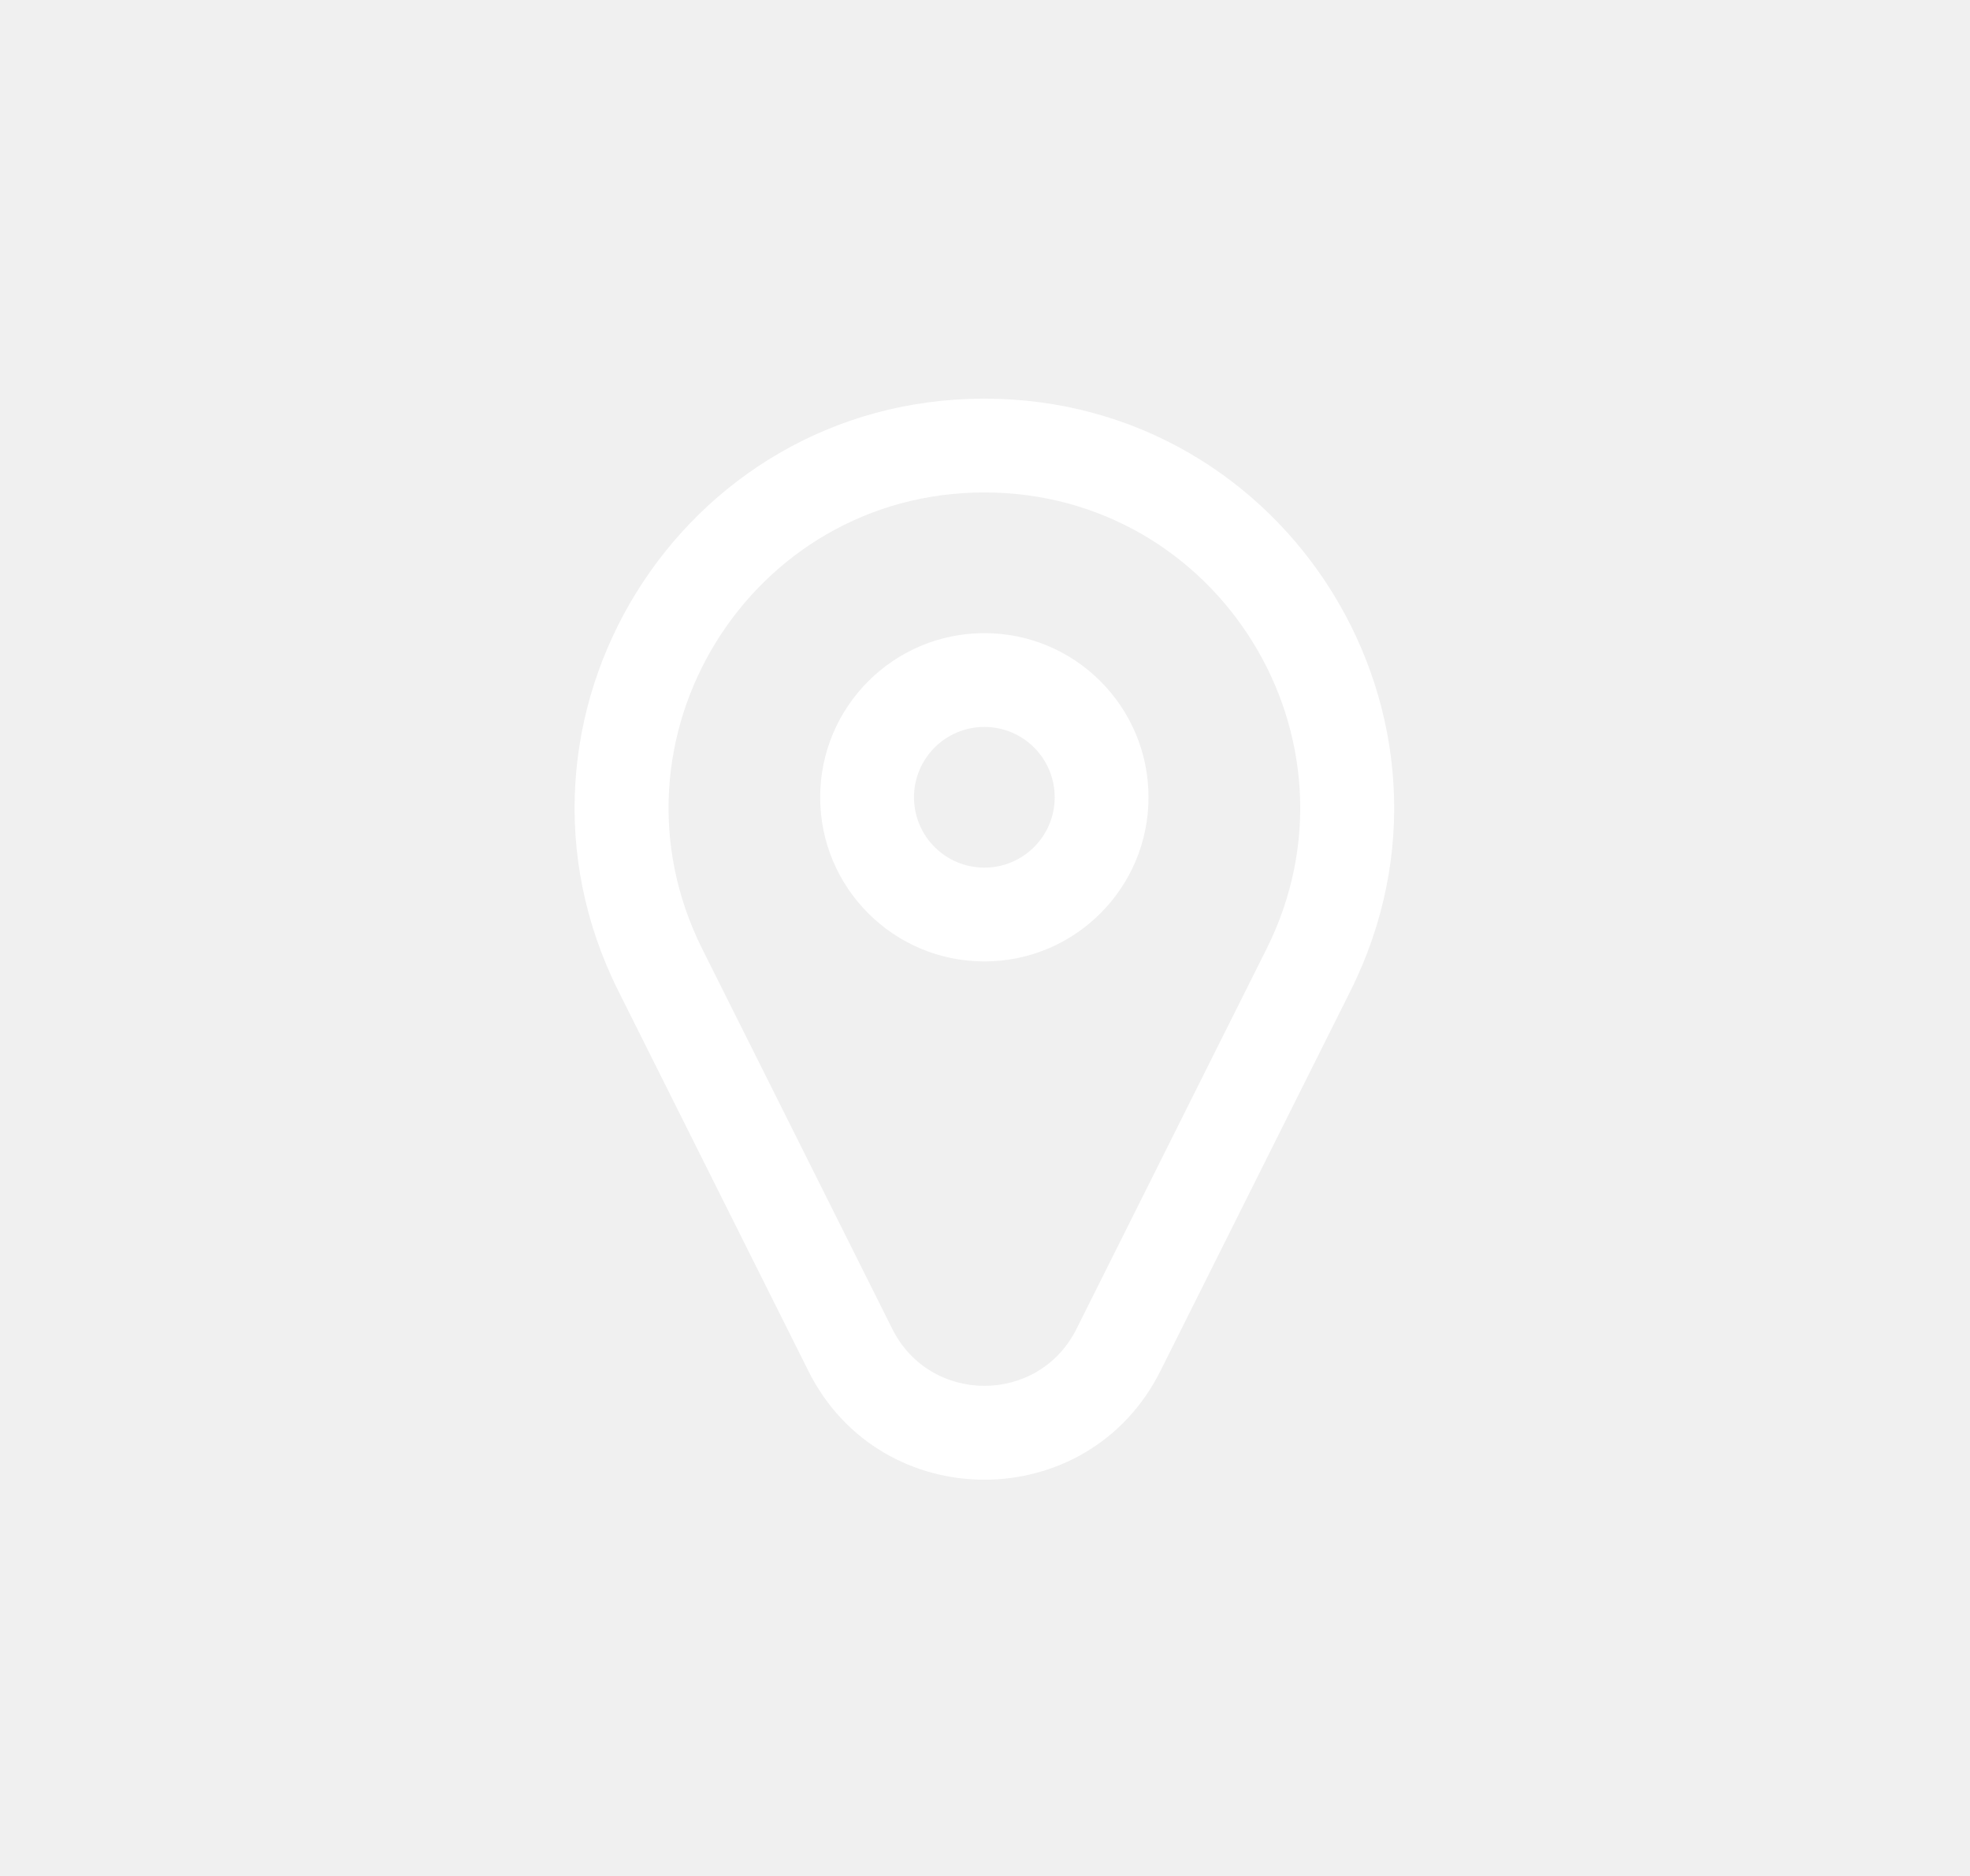
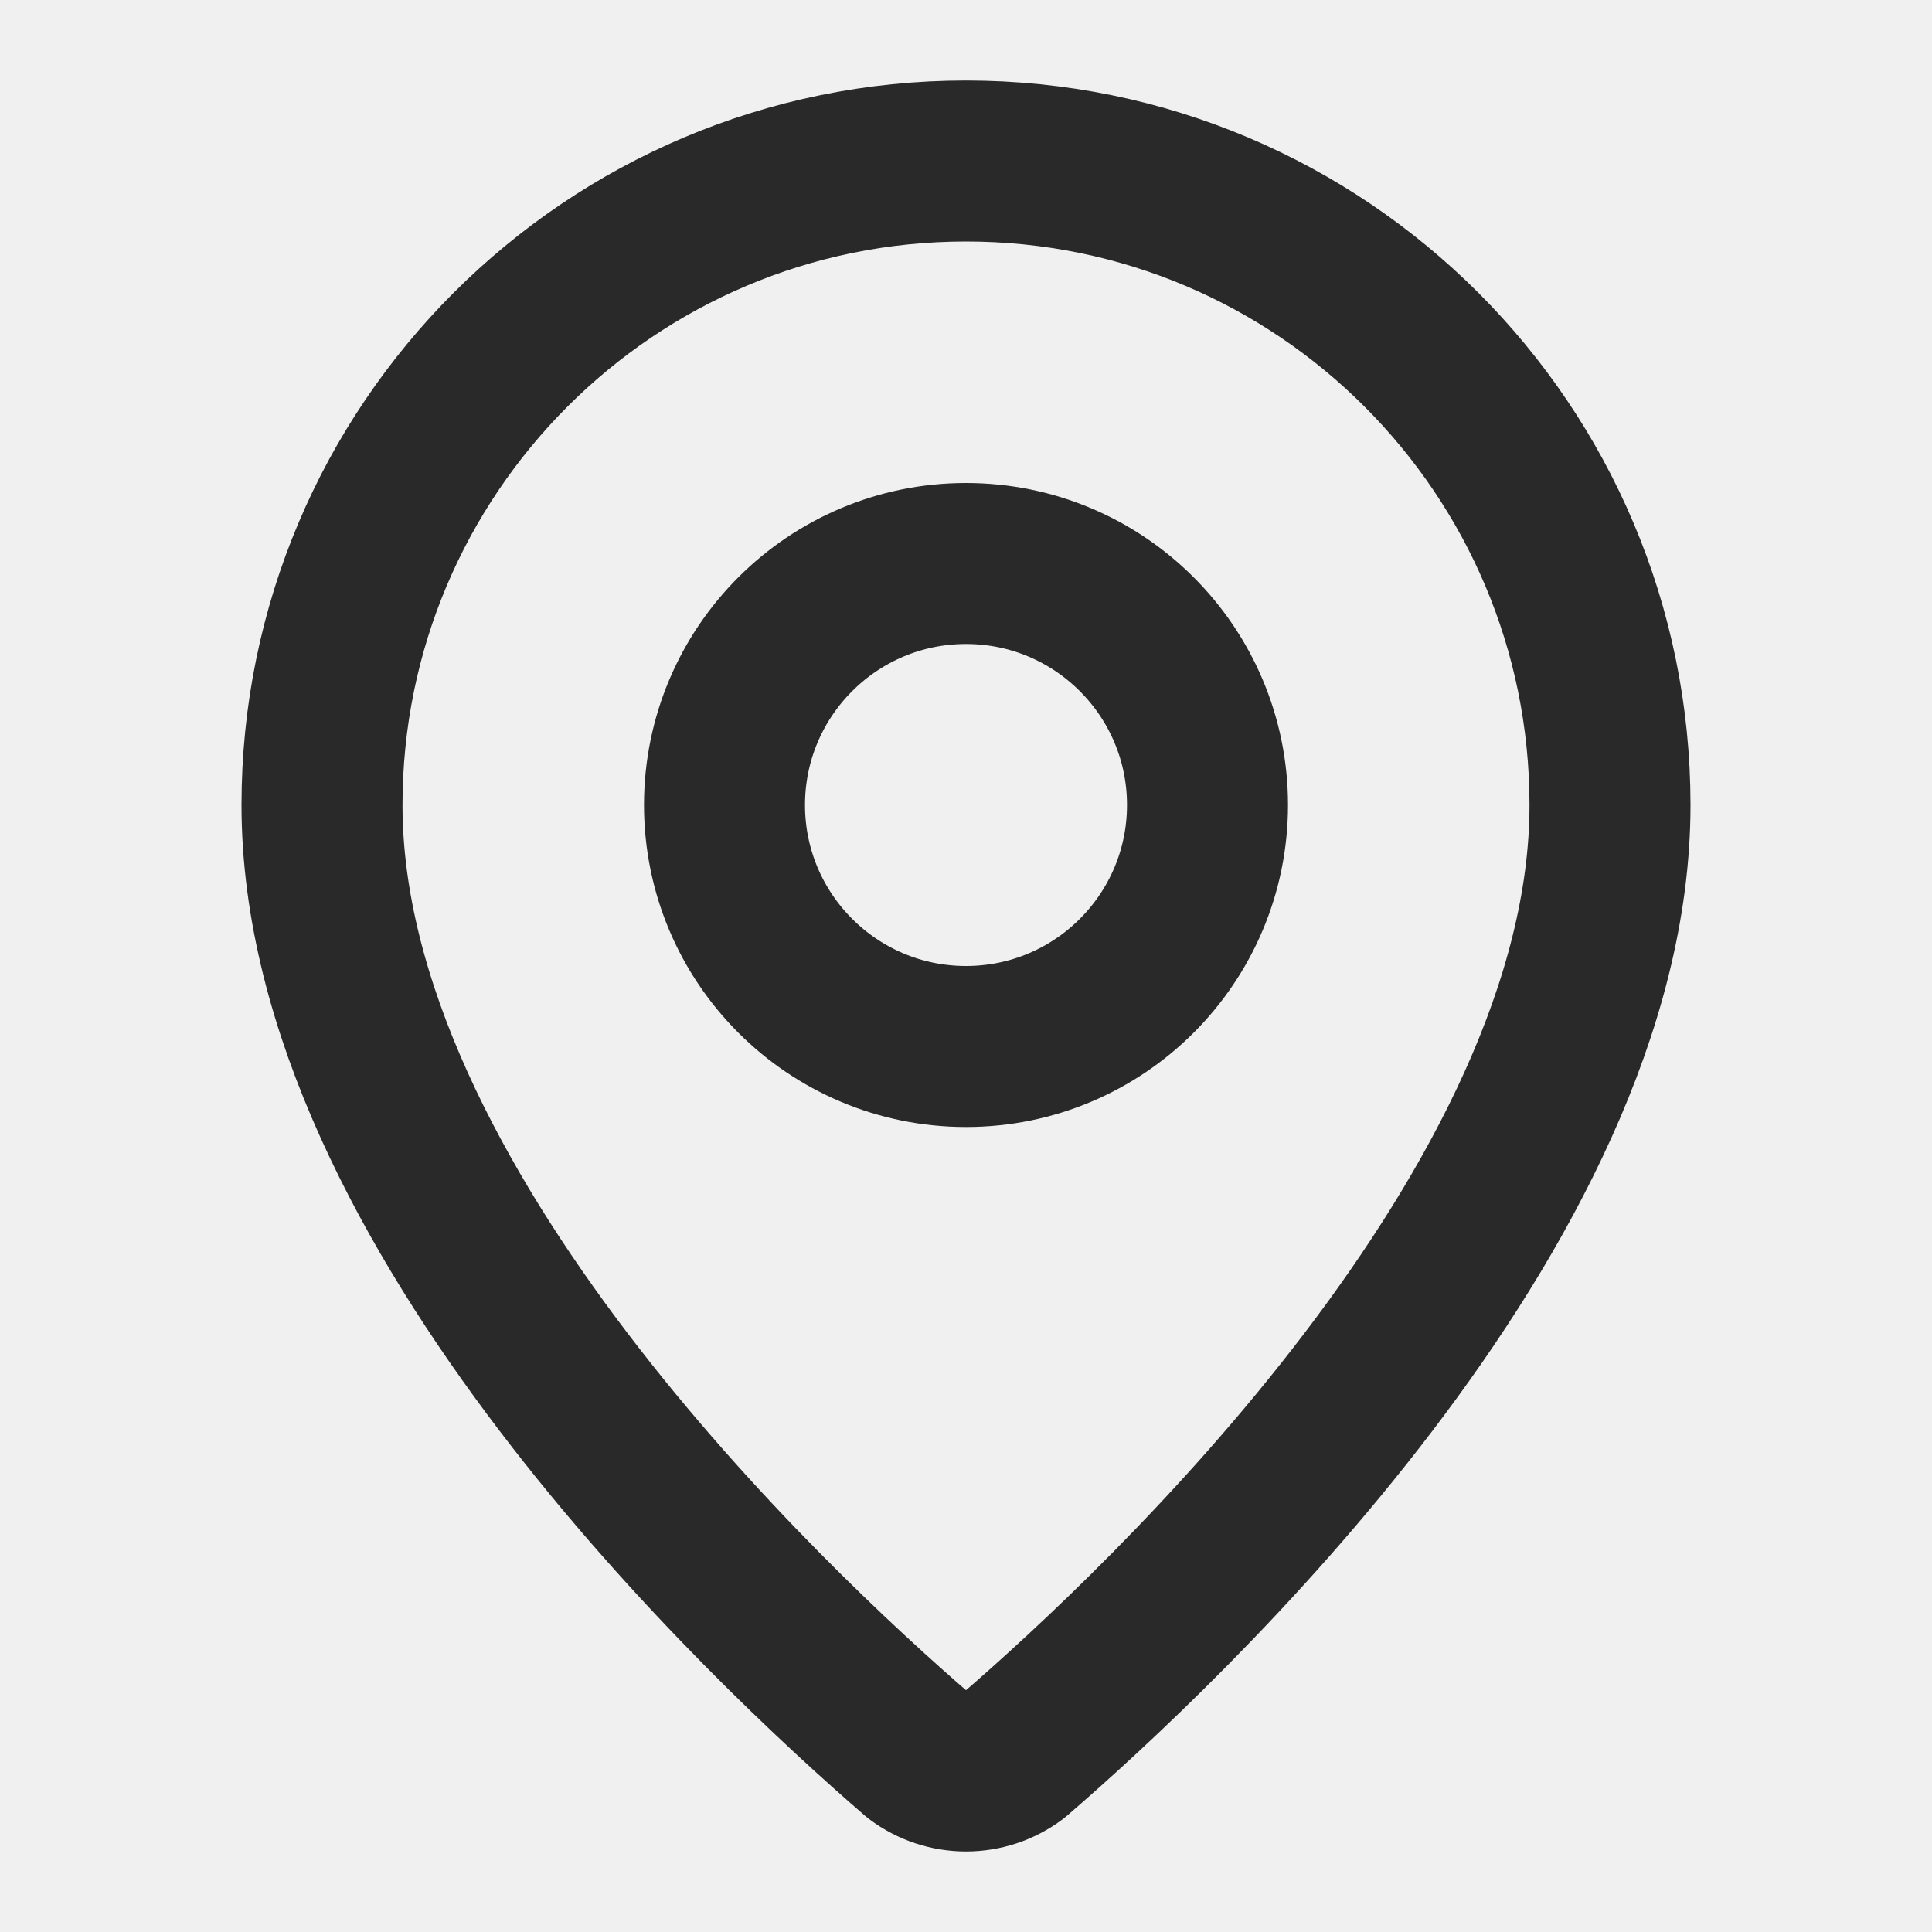
- <svg xmlns="http://www.w3.org/2000/svg" width="21" height="20" viewBox="0 0 21 20" fill="none">
-   <path fill-rule="evenodd" clip-rule="evenodd" d="M6.591 10.564C5.141 7.663 7.25 4.25 10.493 4.25C13.736 4.25 15.846 7.663 14.396 10.564L12.37 14.616C11.597 16.162 9.39 16.162 8.617 14.616L6.591 10.564ZM10.493 5.25C7.994 5.25 6.368 7.881 7.486 10.117L9.512 14.168C9.916 14.977 11.071 14.977 11.475 14.168L13.501 10.117C14.619 7.881 12.993 5.25 10.493 5.25Z" fill="#fff" />
-   <path fill-rule="evenodd" clip-rule="evenodd" d="M8.743 8.5C8.743 7.534 9.527 6.75 10.493 6.75C11.46 6.75 12.243 7.534 12.243 8.5C12.243 9.466 11.46 10.25 10.493 10.25C9.527 10.25 8.743 9.466 8.743 8.5ZM10.493 7.75C10.079 7.75 9.743 8.086 9.743 8.5C9.743 8.914 10.079 9.25 10.493 9.25C10.908 9.25 11.243 8.914 11.243 8.5C11.243 8.086 10.908 7.75 10.493 7.75Z" fill="#fff" />
+ <svg xmlns="http://www.w3.org/2000/svg" width="20" height="20" viewBox="0 0 24 24" fill="none" stroke="#292929" stroke-width="2" stroke-linecap="round" stroke-linejoin="round" class="lucide lucide-map-pin-icon lucide-map-pin">
+   <path d="M20 10c0 4.993-5.539 10.193-7.399 11.799a1 1 0 0 1-1.202 0C9.539 20.193 4 14.993 4 10a8 8 0 0 1 16 0" />
+   <circle cx="12" cy="10" r="3" />
</svg>
